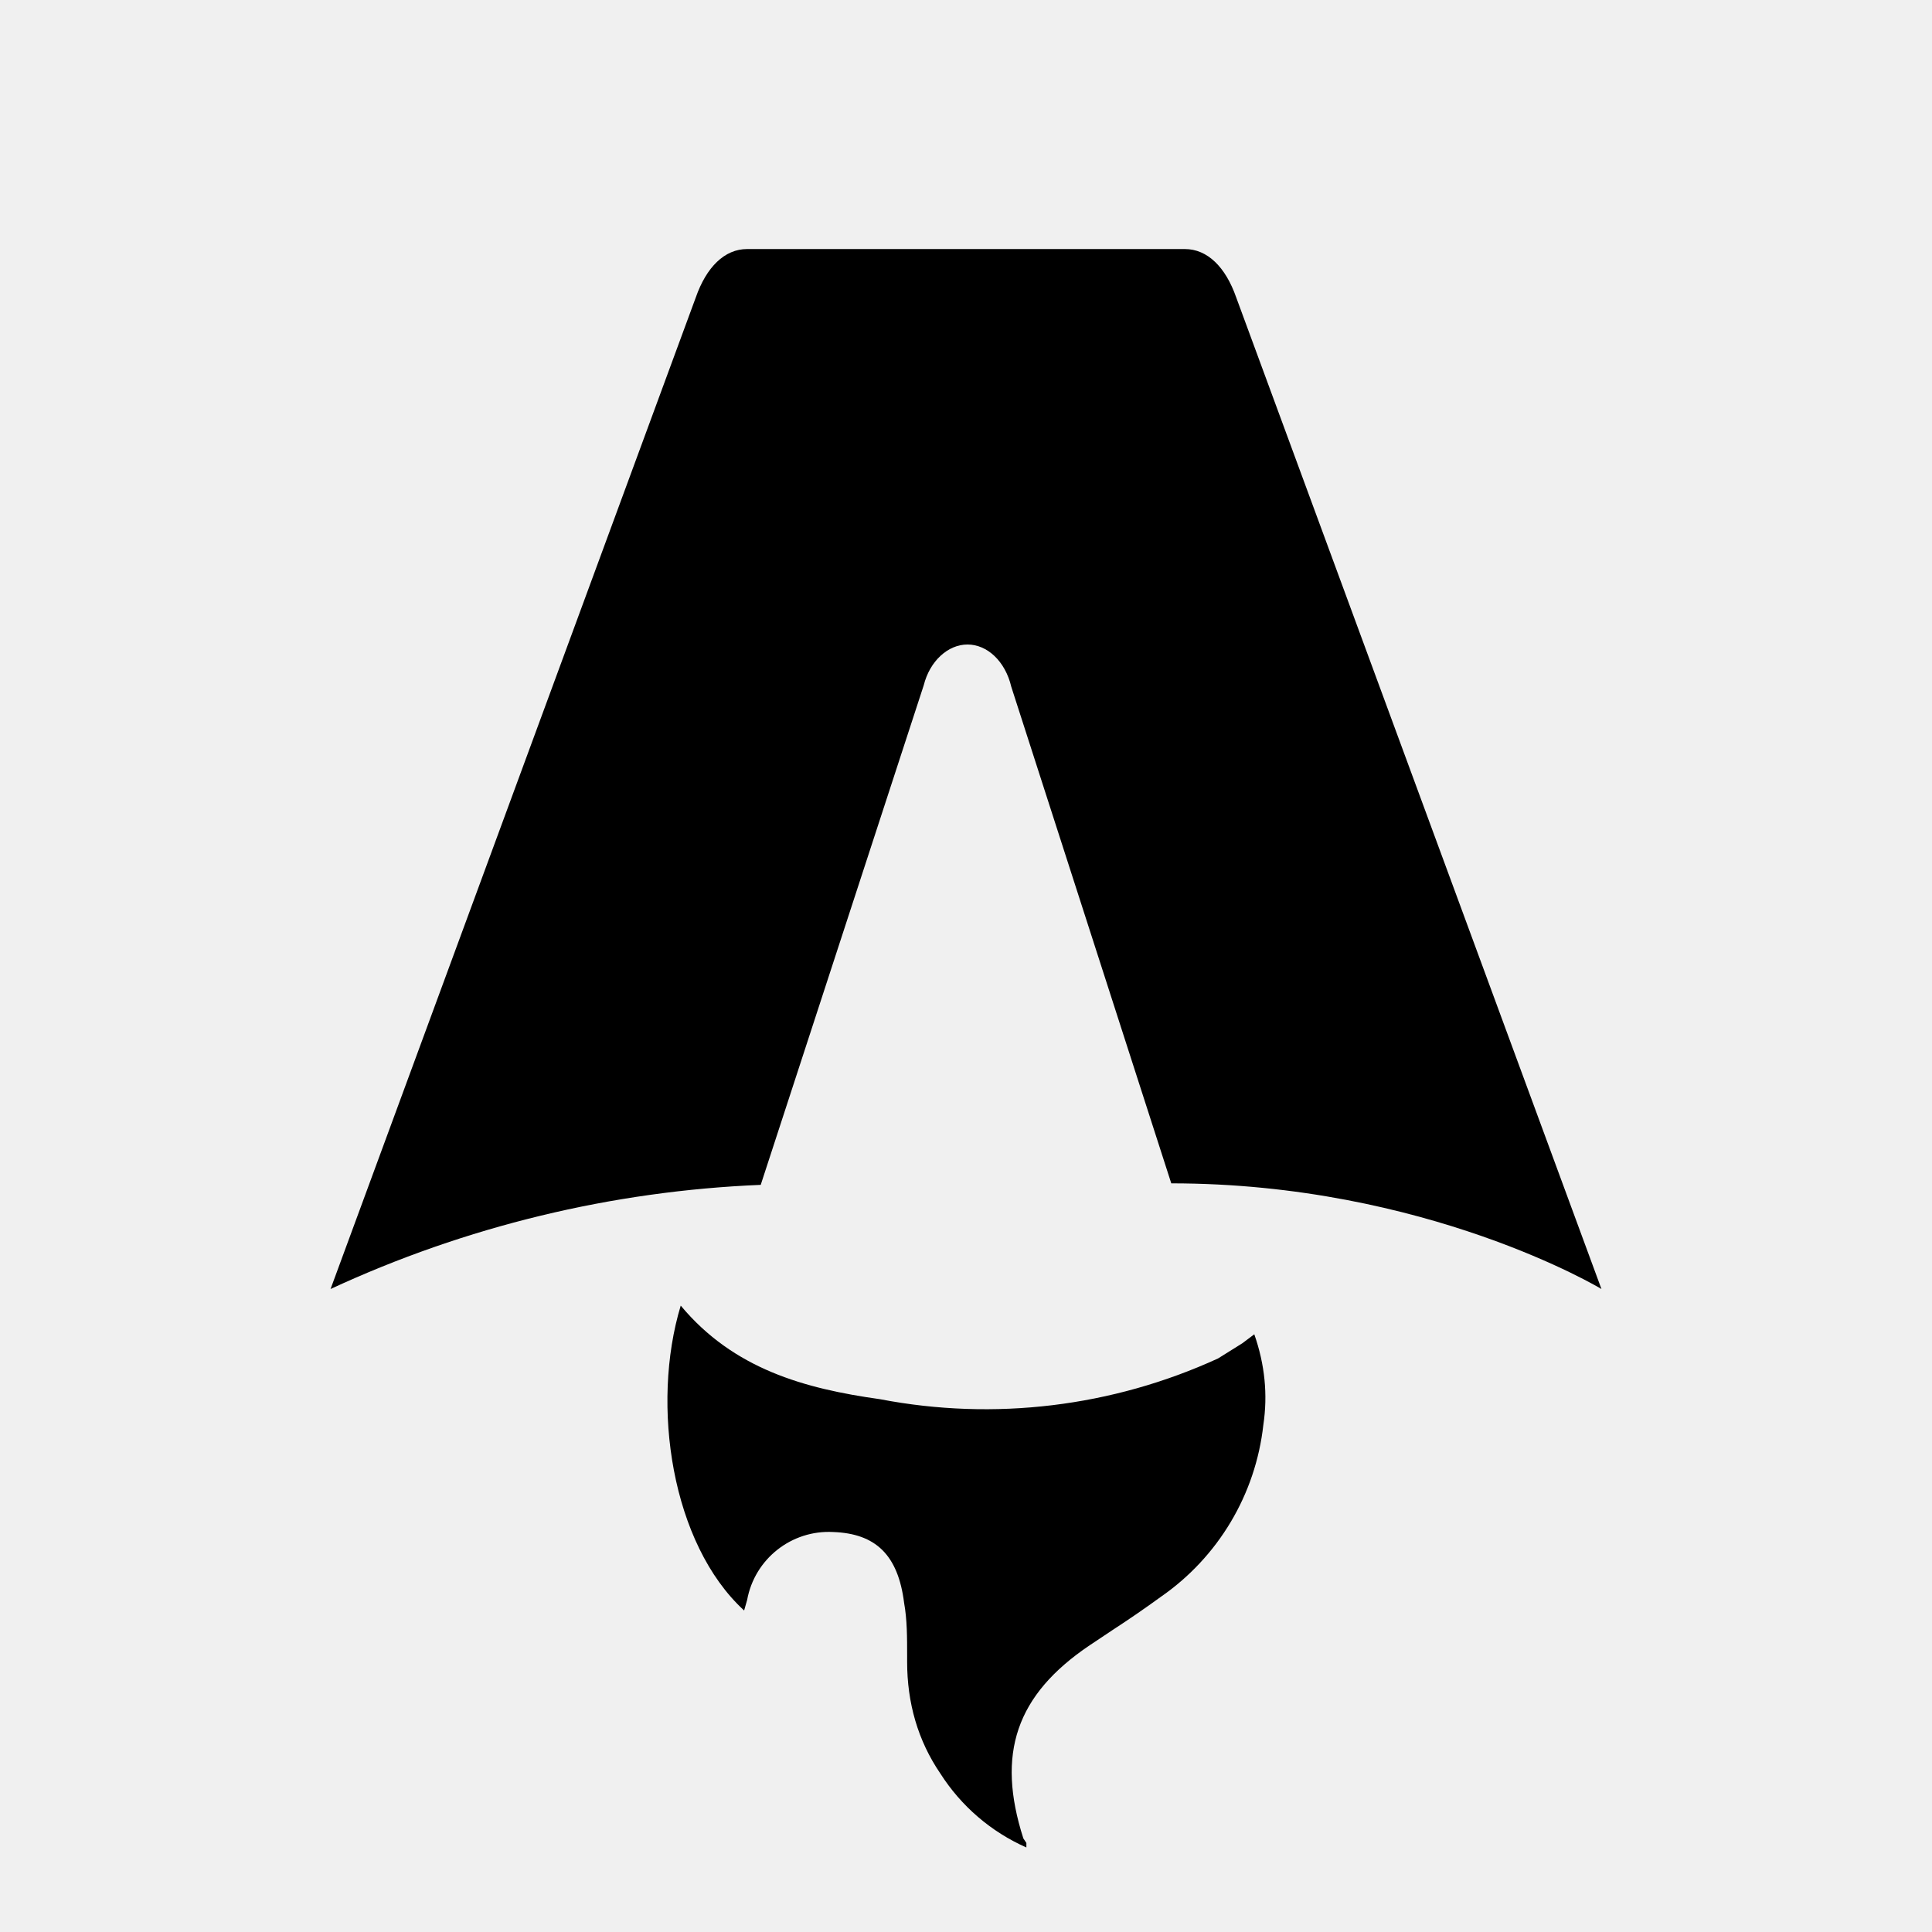
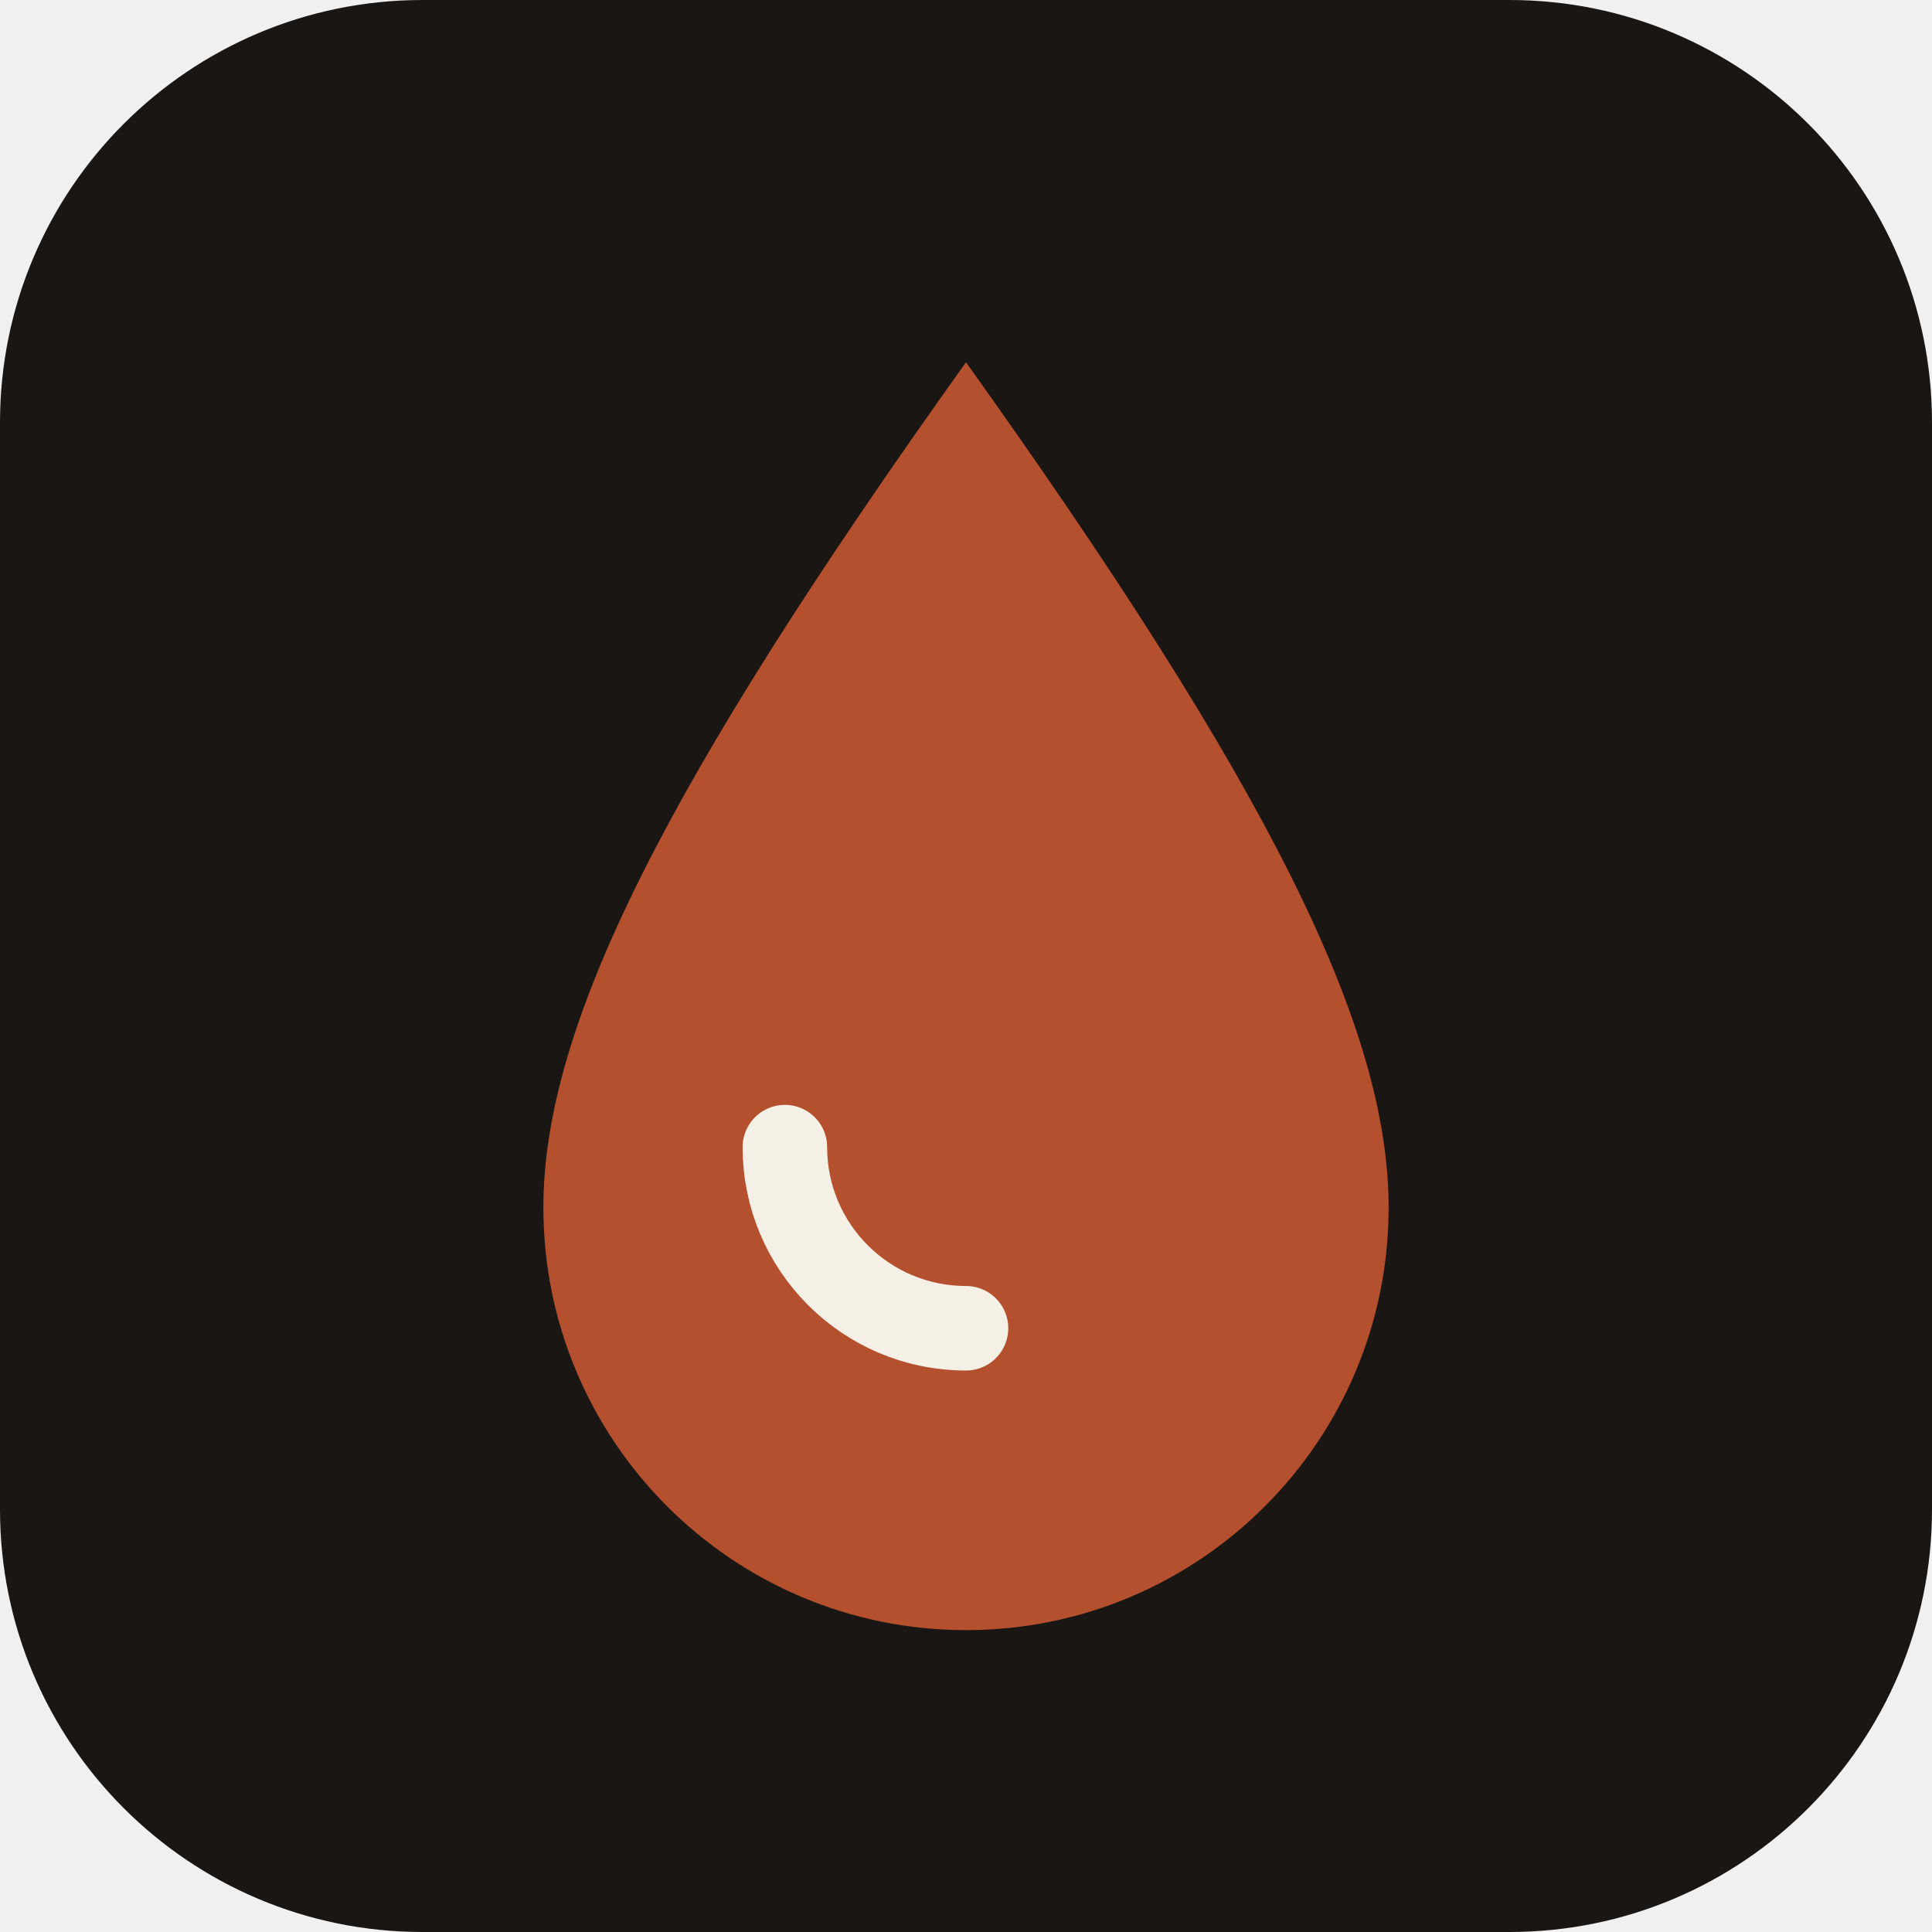
- <svg xmlns="http://www.w3.org/2000/svg" fill="none" viewBox="0 0 128 128">
-   <path d="M50.4 78.5a75.1 75.1 0 0 0-28.5 6.9l24.2-65.7c.7-2 1.9-3.2 3.4-3.2h29c1.5 0 2.7 1.2 3.4 3.2l24.2 65.7s-11.6-7-28.5-7L67 45.5c-.4-1.7-1.6-2.8-2.9-2.8-1.3 0-2.5 1.1-2.9 2.7L50.4 78.5Zm-1.1 28.2Zm-4.2-20.2c-2 6.6-.6 15.8 4.2 20.2a17.5 17.5 0 0 1 .2-.7 5.5 5.5 0 0 1 5.7-4.5c2.8.1 4.3 1.5 4.7 4.7.2 1.1.2 2.3.2 3.5v.4c0 2.7.7 5.2 2.2 7.4a13 13 0 0 0 5.7 4.9v-.3l-.2-.3c-1.8-5.6-.5-9.5 4.4-12.8l1.5-1a73 73 0 0 0 3.2-2.2 16 16 0 0 0 6.8-11.4c.3-2 .1-4-.6-6l-.8.6-1.6 1a37 37 0 0 1-22.4 2.7c-5-.7-9.7-2-13.2-6.2Z" />
-   <style>
-         path { fill: #000; }
-         @media (prefers-color-scheme: dark) {
-             path { fill: #FFF; }
-         }
-     </style>
+ <svg xmlns="http://www.w3.org/2000/svg" viewBox="0 0 32 32">
+   <rect width="32" height="32" rx="7" fill="#1a1613" />
+   <path d="M16 6 C 21 13, 23 17, 23 20 a7 7 0 0 1 -14 0 c0 -3, 2 -7, 7 -14 z" fill="#b5502f" />
+   <path d="M13 19 a3 3 0 0 0 3 3" fill="none" stroke="#f5f0e6" stroke-width="1.4" stroke-linecap="round" />
</svg>
